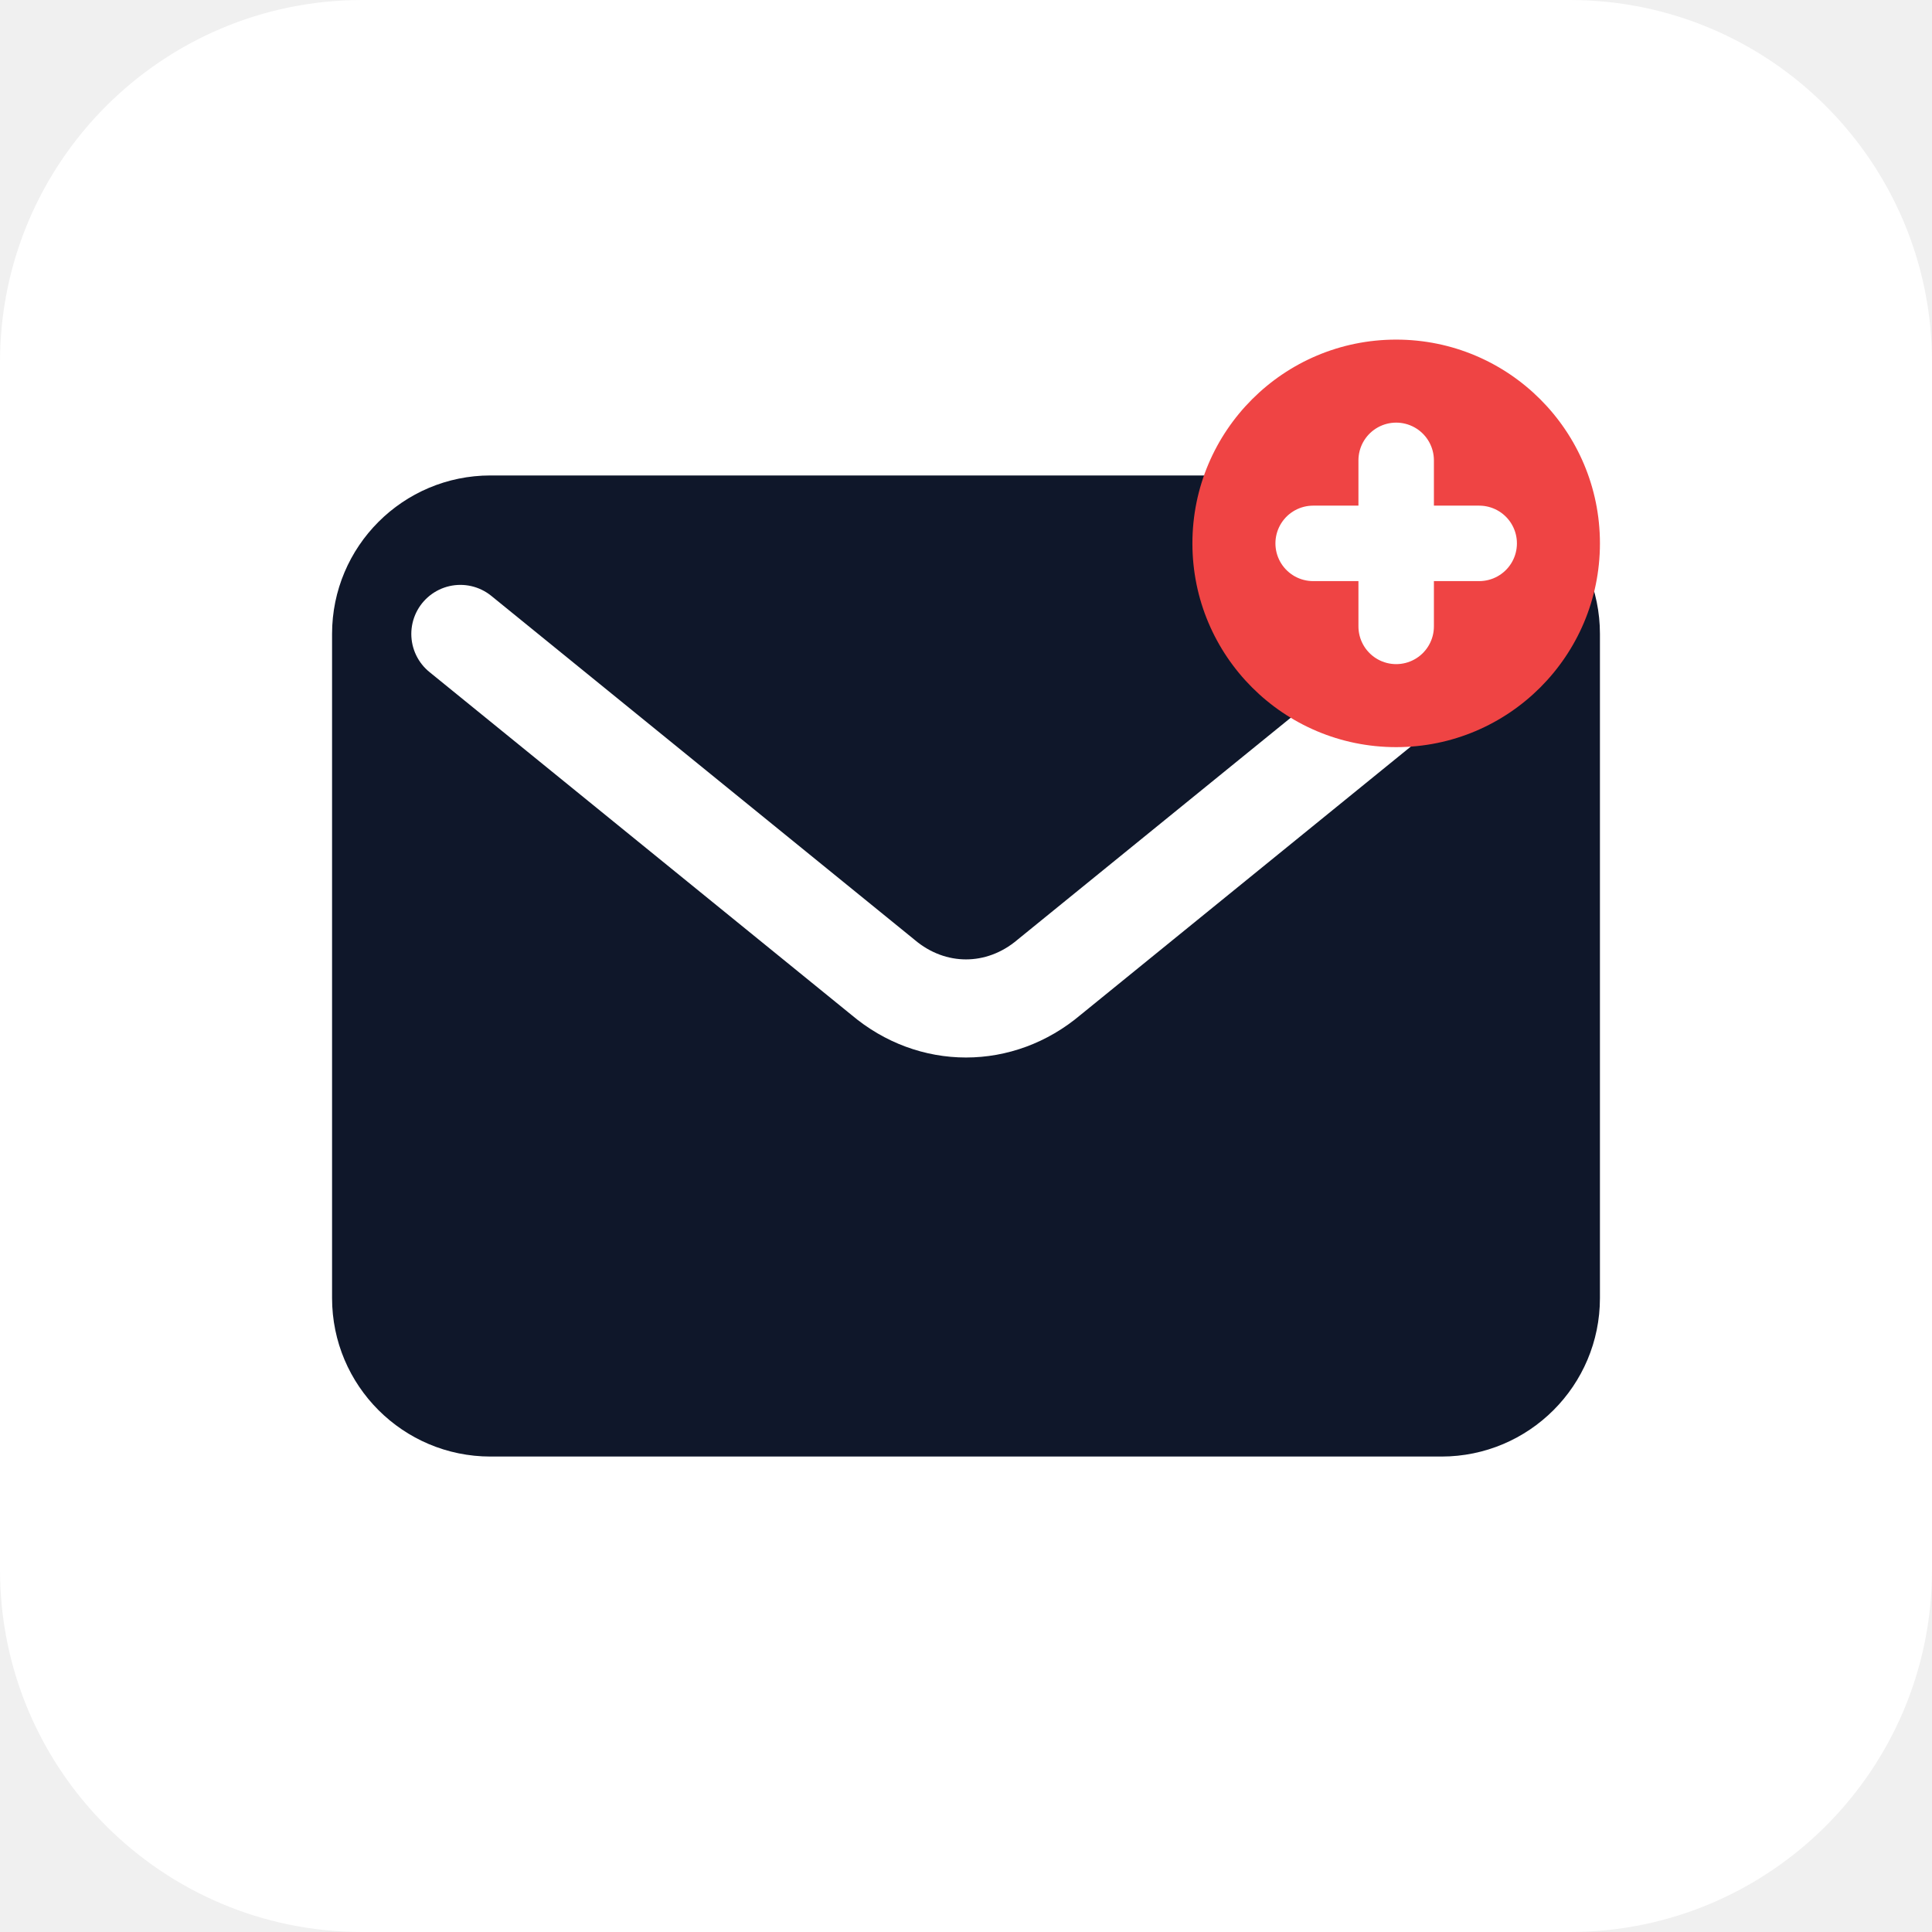
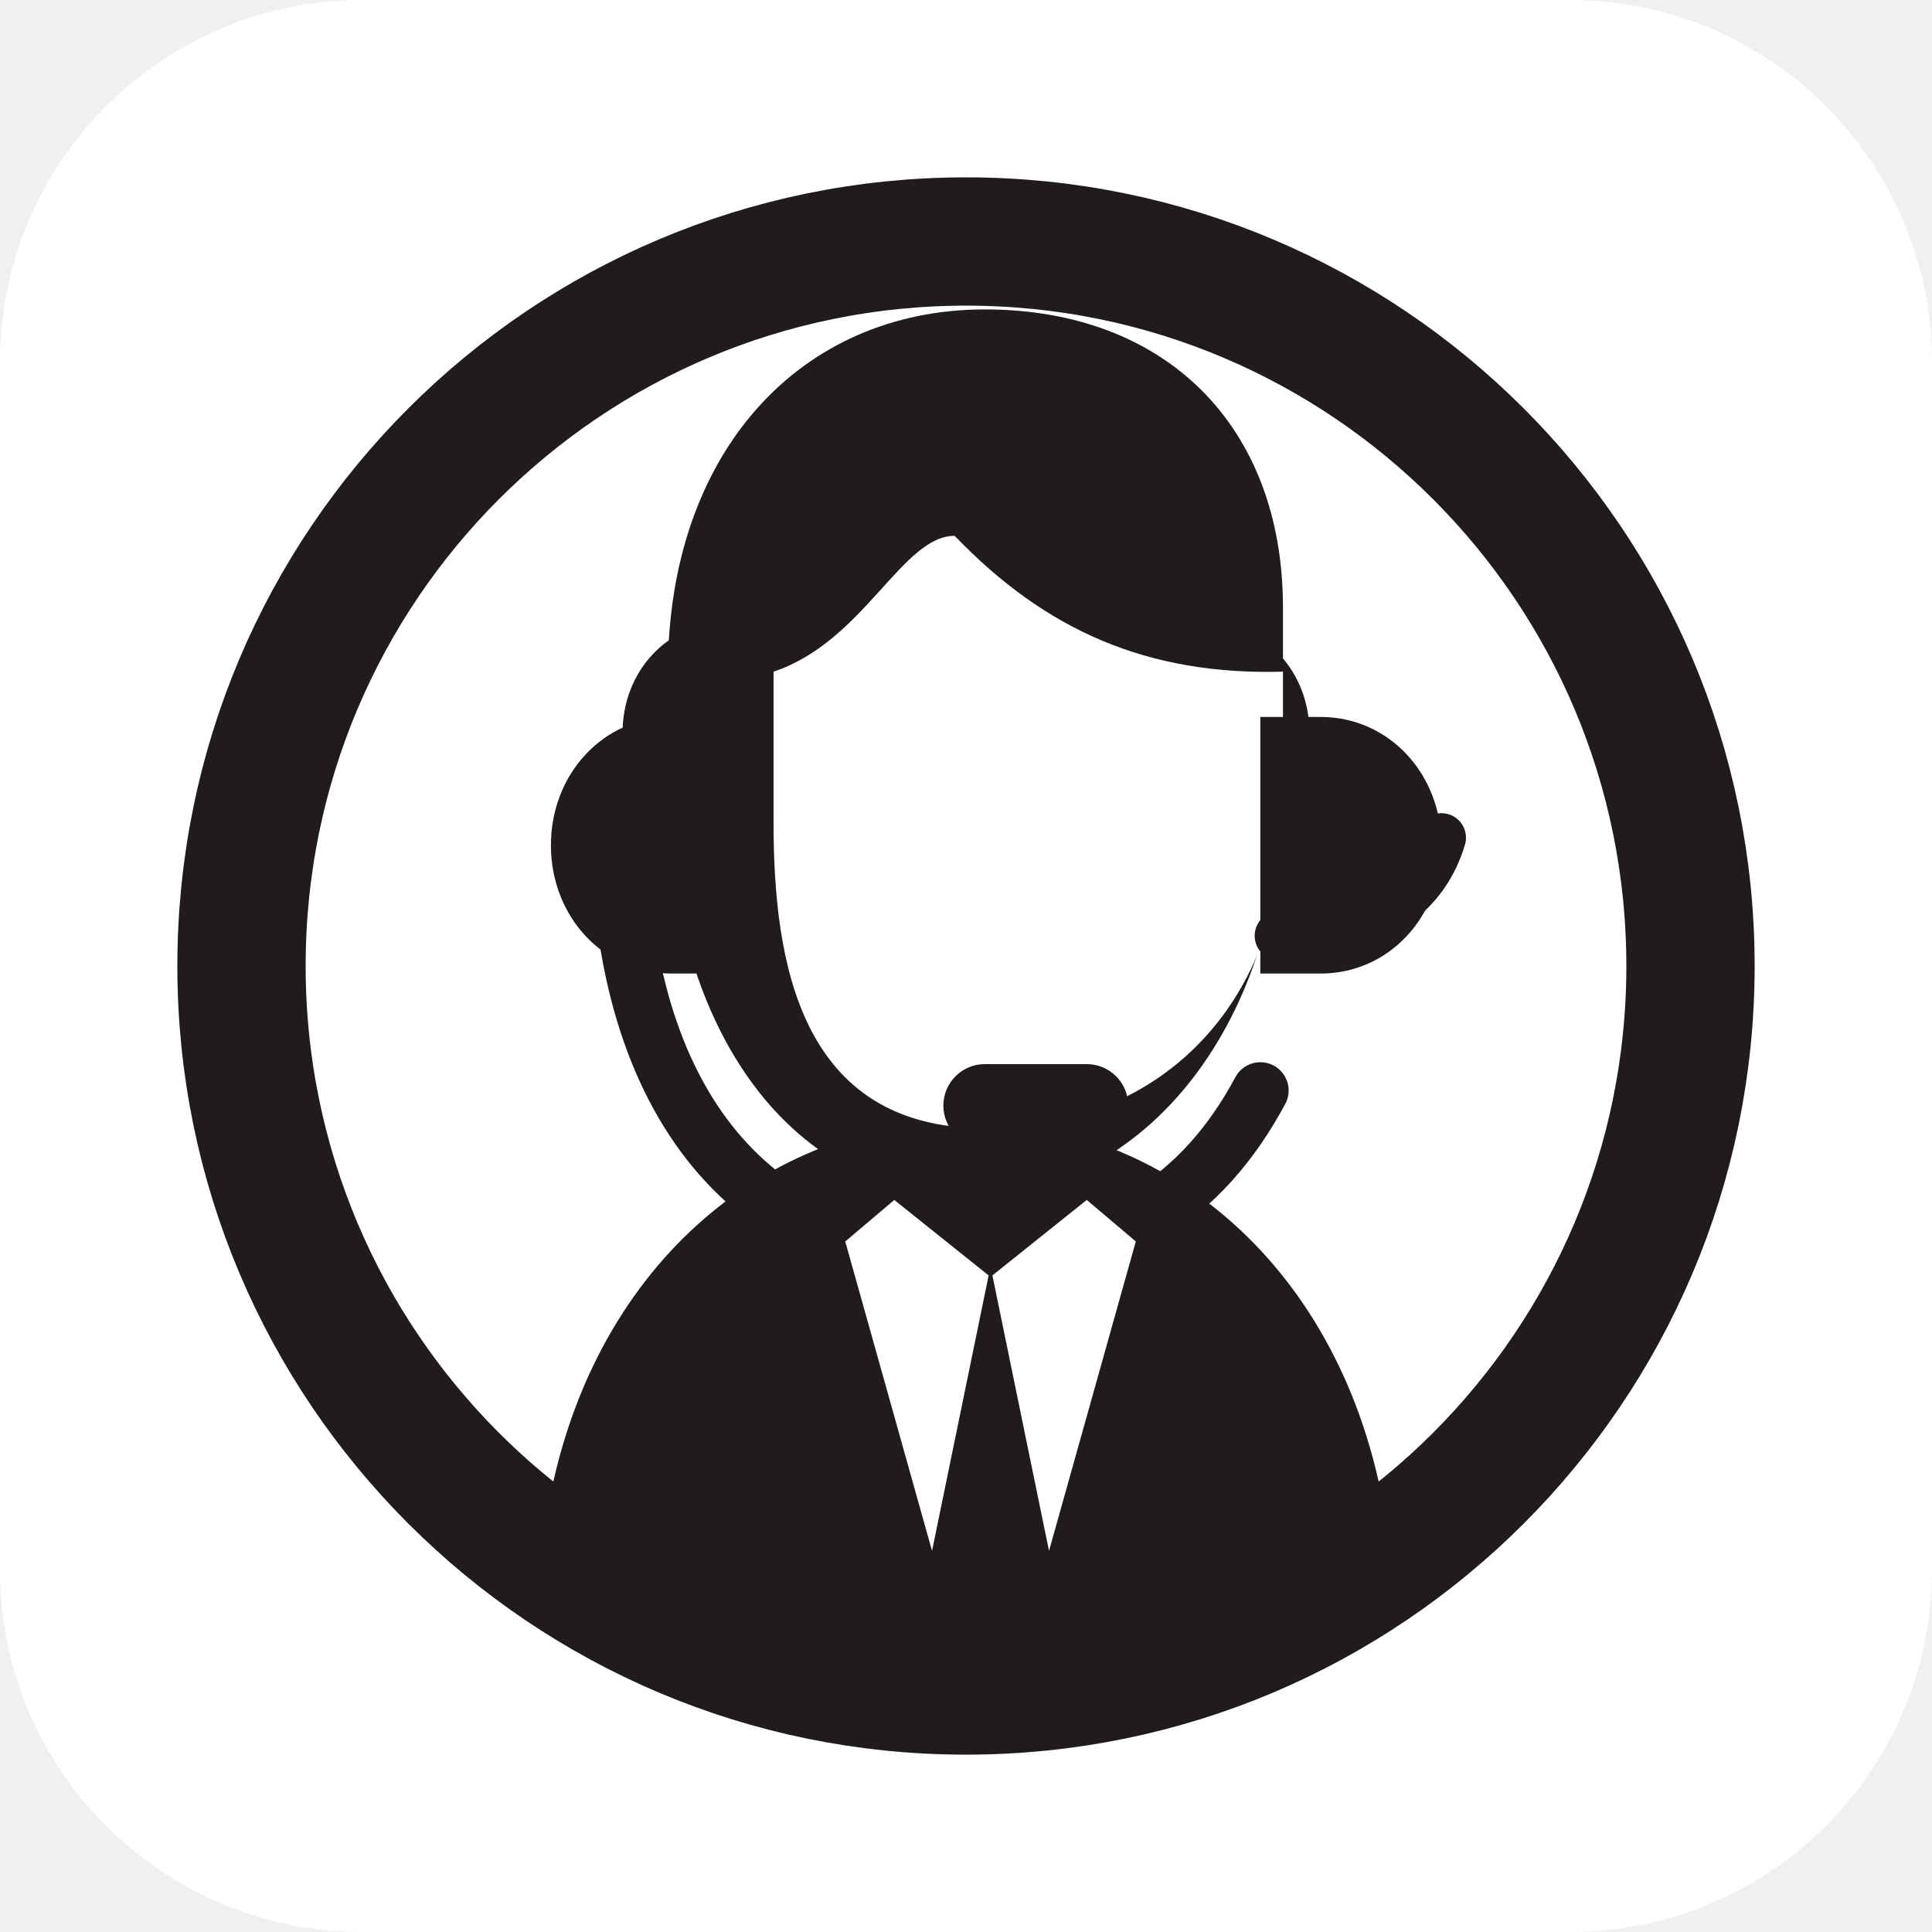
- <svg xmlns="http://www.w3.org/2000/svg" viewBox="0 0 512 512">
+ <svg xmlns="http://www.w3.org/2000/svg" viewBox="0 0 512 512" role="img" aria-labelledby="title">
  <rect width="512" height="512" rx="96" fill="#ffffff" />
-   <rect x="88" y="126" width="336" height="260" rx="42" fill="#0f172a" />
-   <path d="M122 168l112 91c13 11 31 11 44 0l112-91" fill="none" stroke="#ffffff" stroke-width="26" stroke-linecap="round" stroke-linejoin="round" />
-   <circle cx="370" cy="144" r="54" fill="#ef4444" />
-   <path d="M348 144h44M370 122v44" stroke="#ffffff" stroke-width="20" stroke-linecap="round" />
+   <circle cx="256" cy="256" r="192" fill="none" stroke="#201c1e" stroke-width="34" />
+   <path fill="#201c1e" d="M145 401c11-65 58-104 111-104s100 39 111 104c-31 22-69 35-111 35s-80-13-111-35z" />
+   <path fill="#201c1e" d="M192 223c-15 0-27-13-27-29s12-29 27-29h128c15 0 27 13 27 29s-12 29-27 29H192z" />
+   <path fill="#201c1e" d="M177 178c0-58 35-96 84-96 48 0 79 31 79 79v48c0 61-36 108-84 108s-79-47-79-108v-31z" />
+   <path fill="#ffffff" d="M205 178c24-8 34-36 48-36 24 25 51 37 87 36v40c0 45-30 81-79 81s-56-44-56-81v-40z" />
+   <path fill="#201c1e" d="M178 190c-18 0-32 15-32 34s14 34 32 34h16v-68h-16zm156 0v68h16c18 0 32-15 32-34s-14-34-32-34h-16z" />
+   <path fill="none" stroke="#201c1e" stroke-width="15" stroke-linecap="round" d="M164 218c0 76 37 116 92 116 39 0 63-17 78-45" />
+   <path fill="none" stroke="#201c1e" stroke-width="13" stroke-linecap="round" d="M339 248c22 0 38-9 43-26" />
+   <rect x="250" y="282" width="49" height="22" rx="11" fill="#201c1e" />
+   <path fill="#ffffff" d="M224 329l23 82 15-73-25-20-13 11zm64-11-25 20 15 73 23-82-13-11z" />
</svg>
